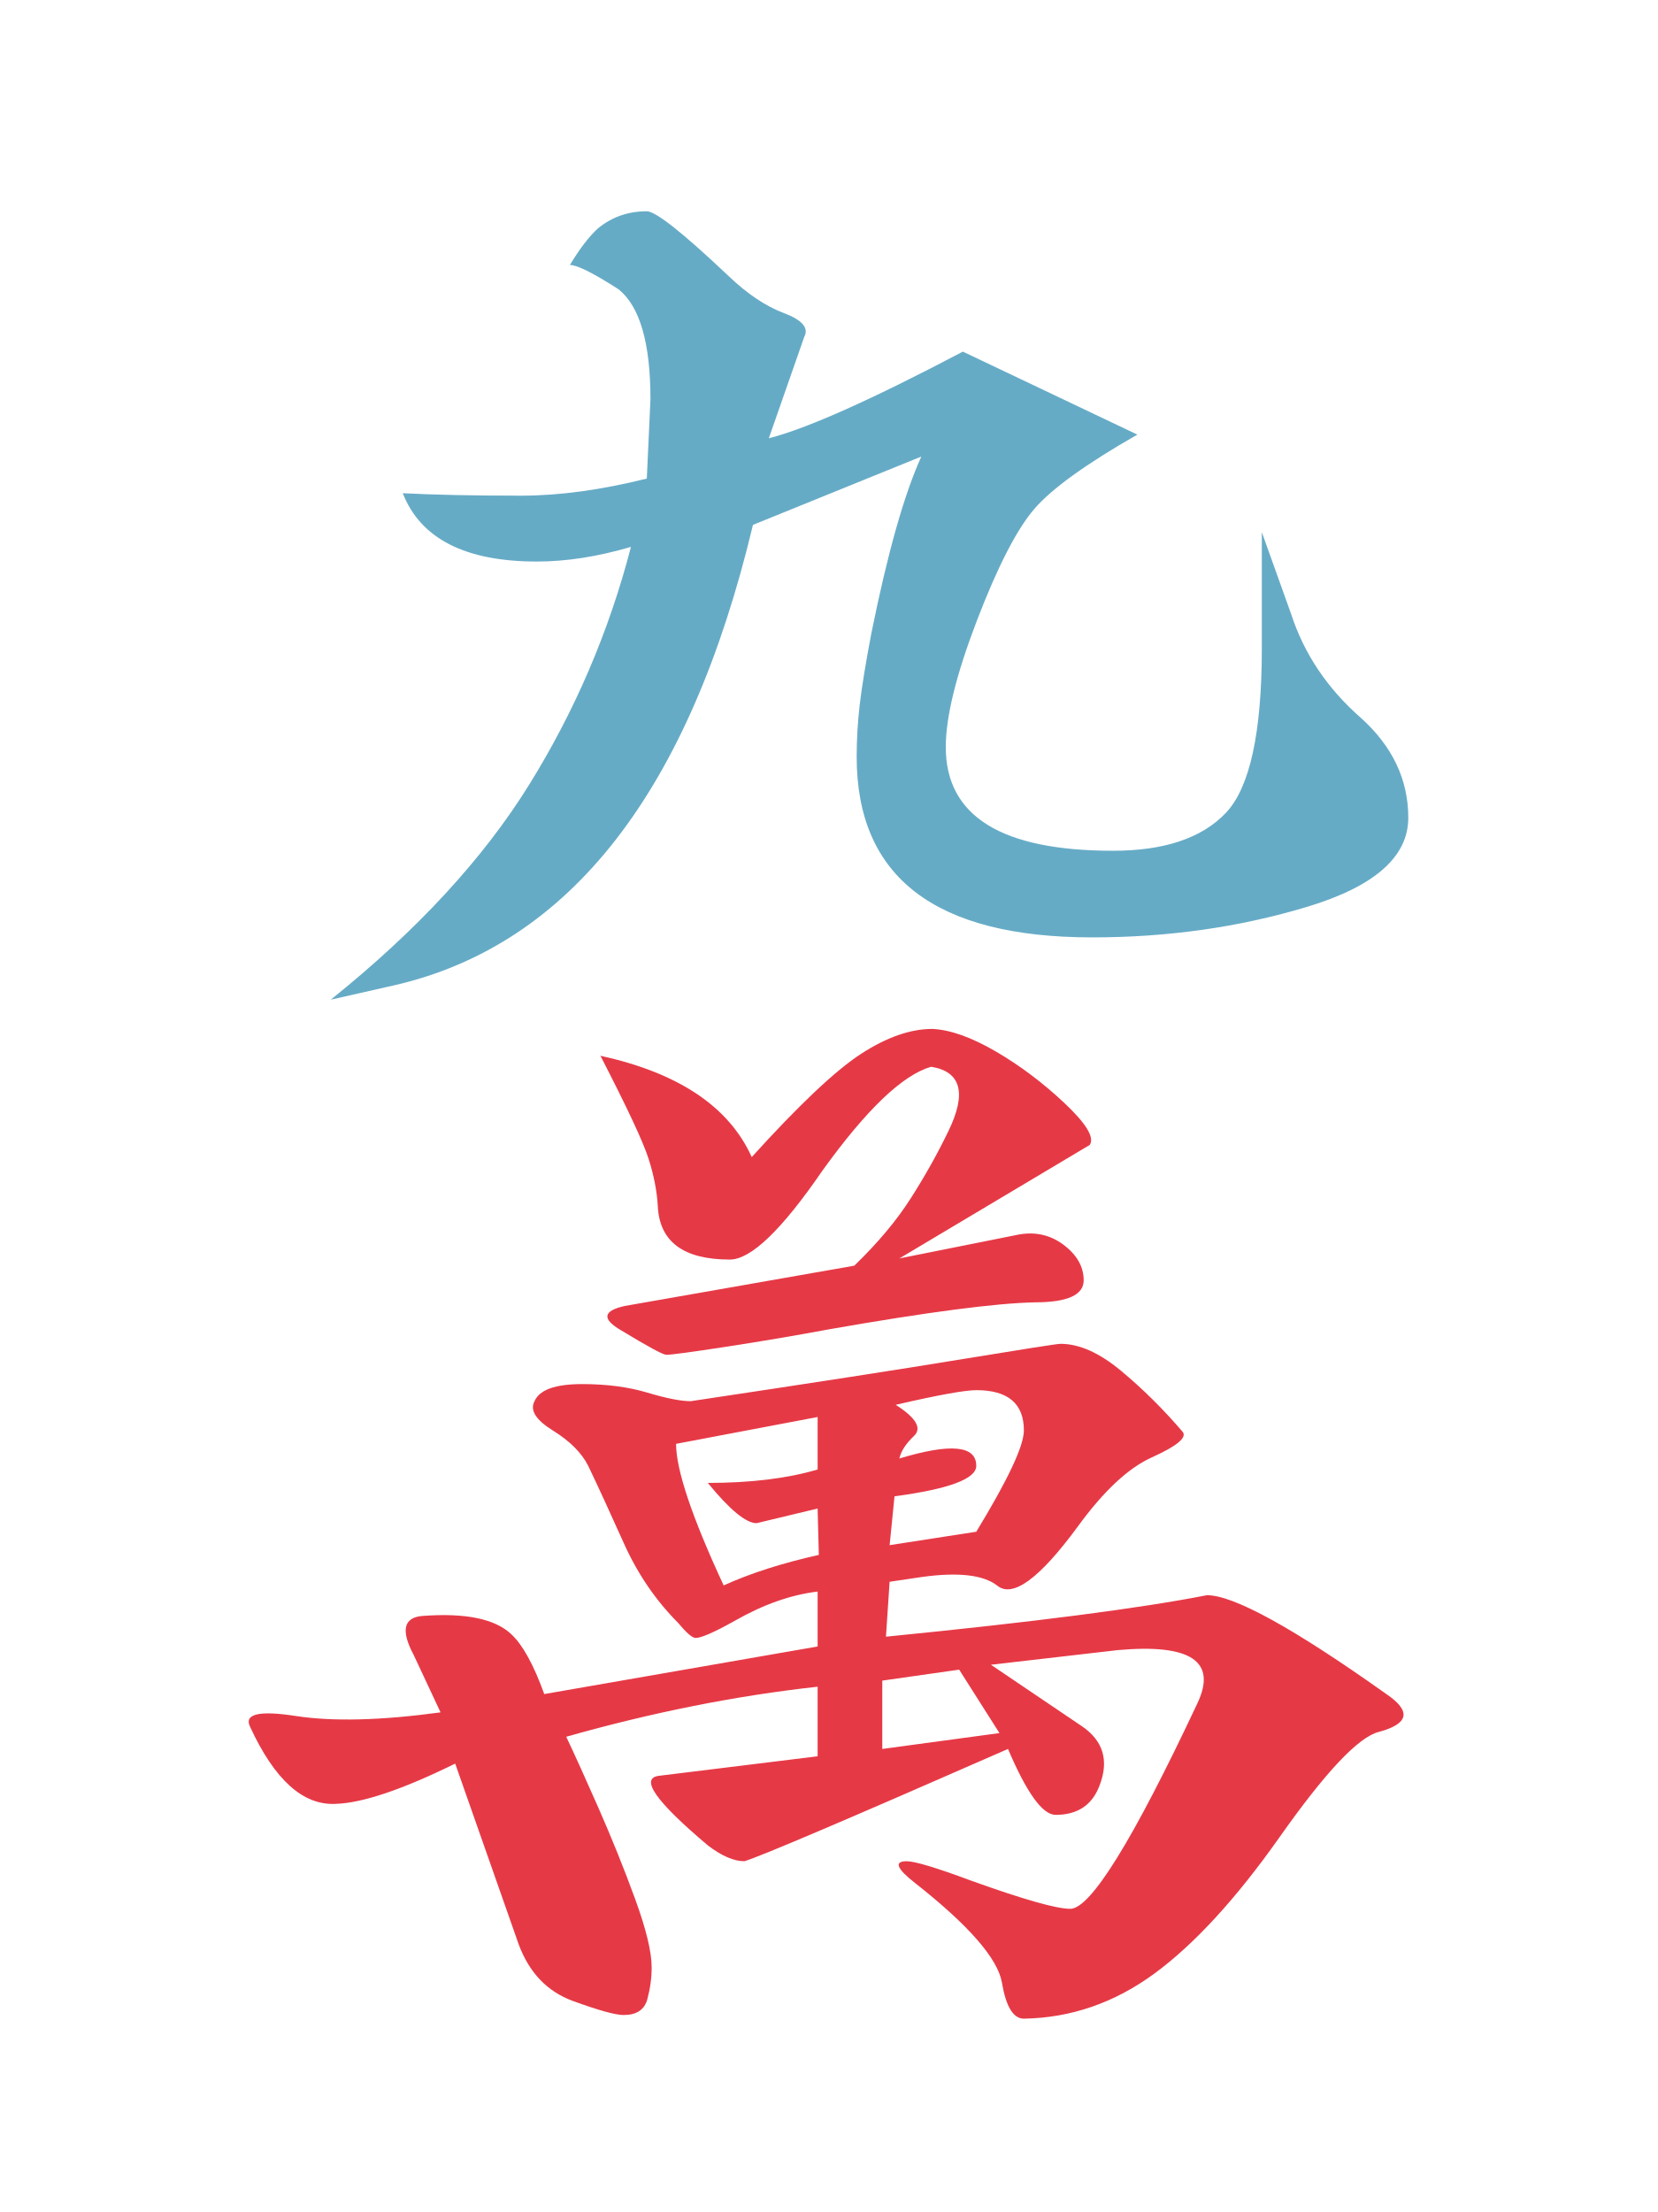
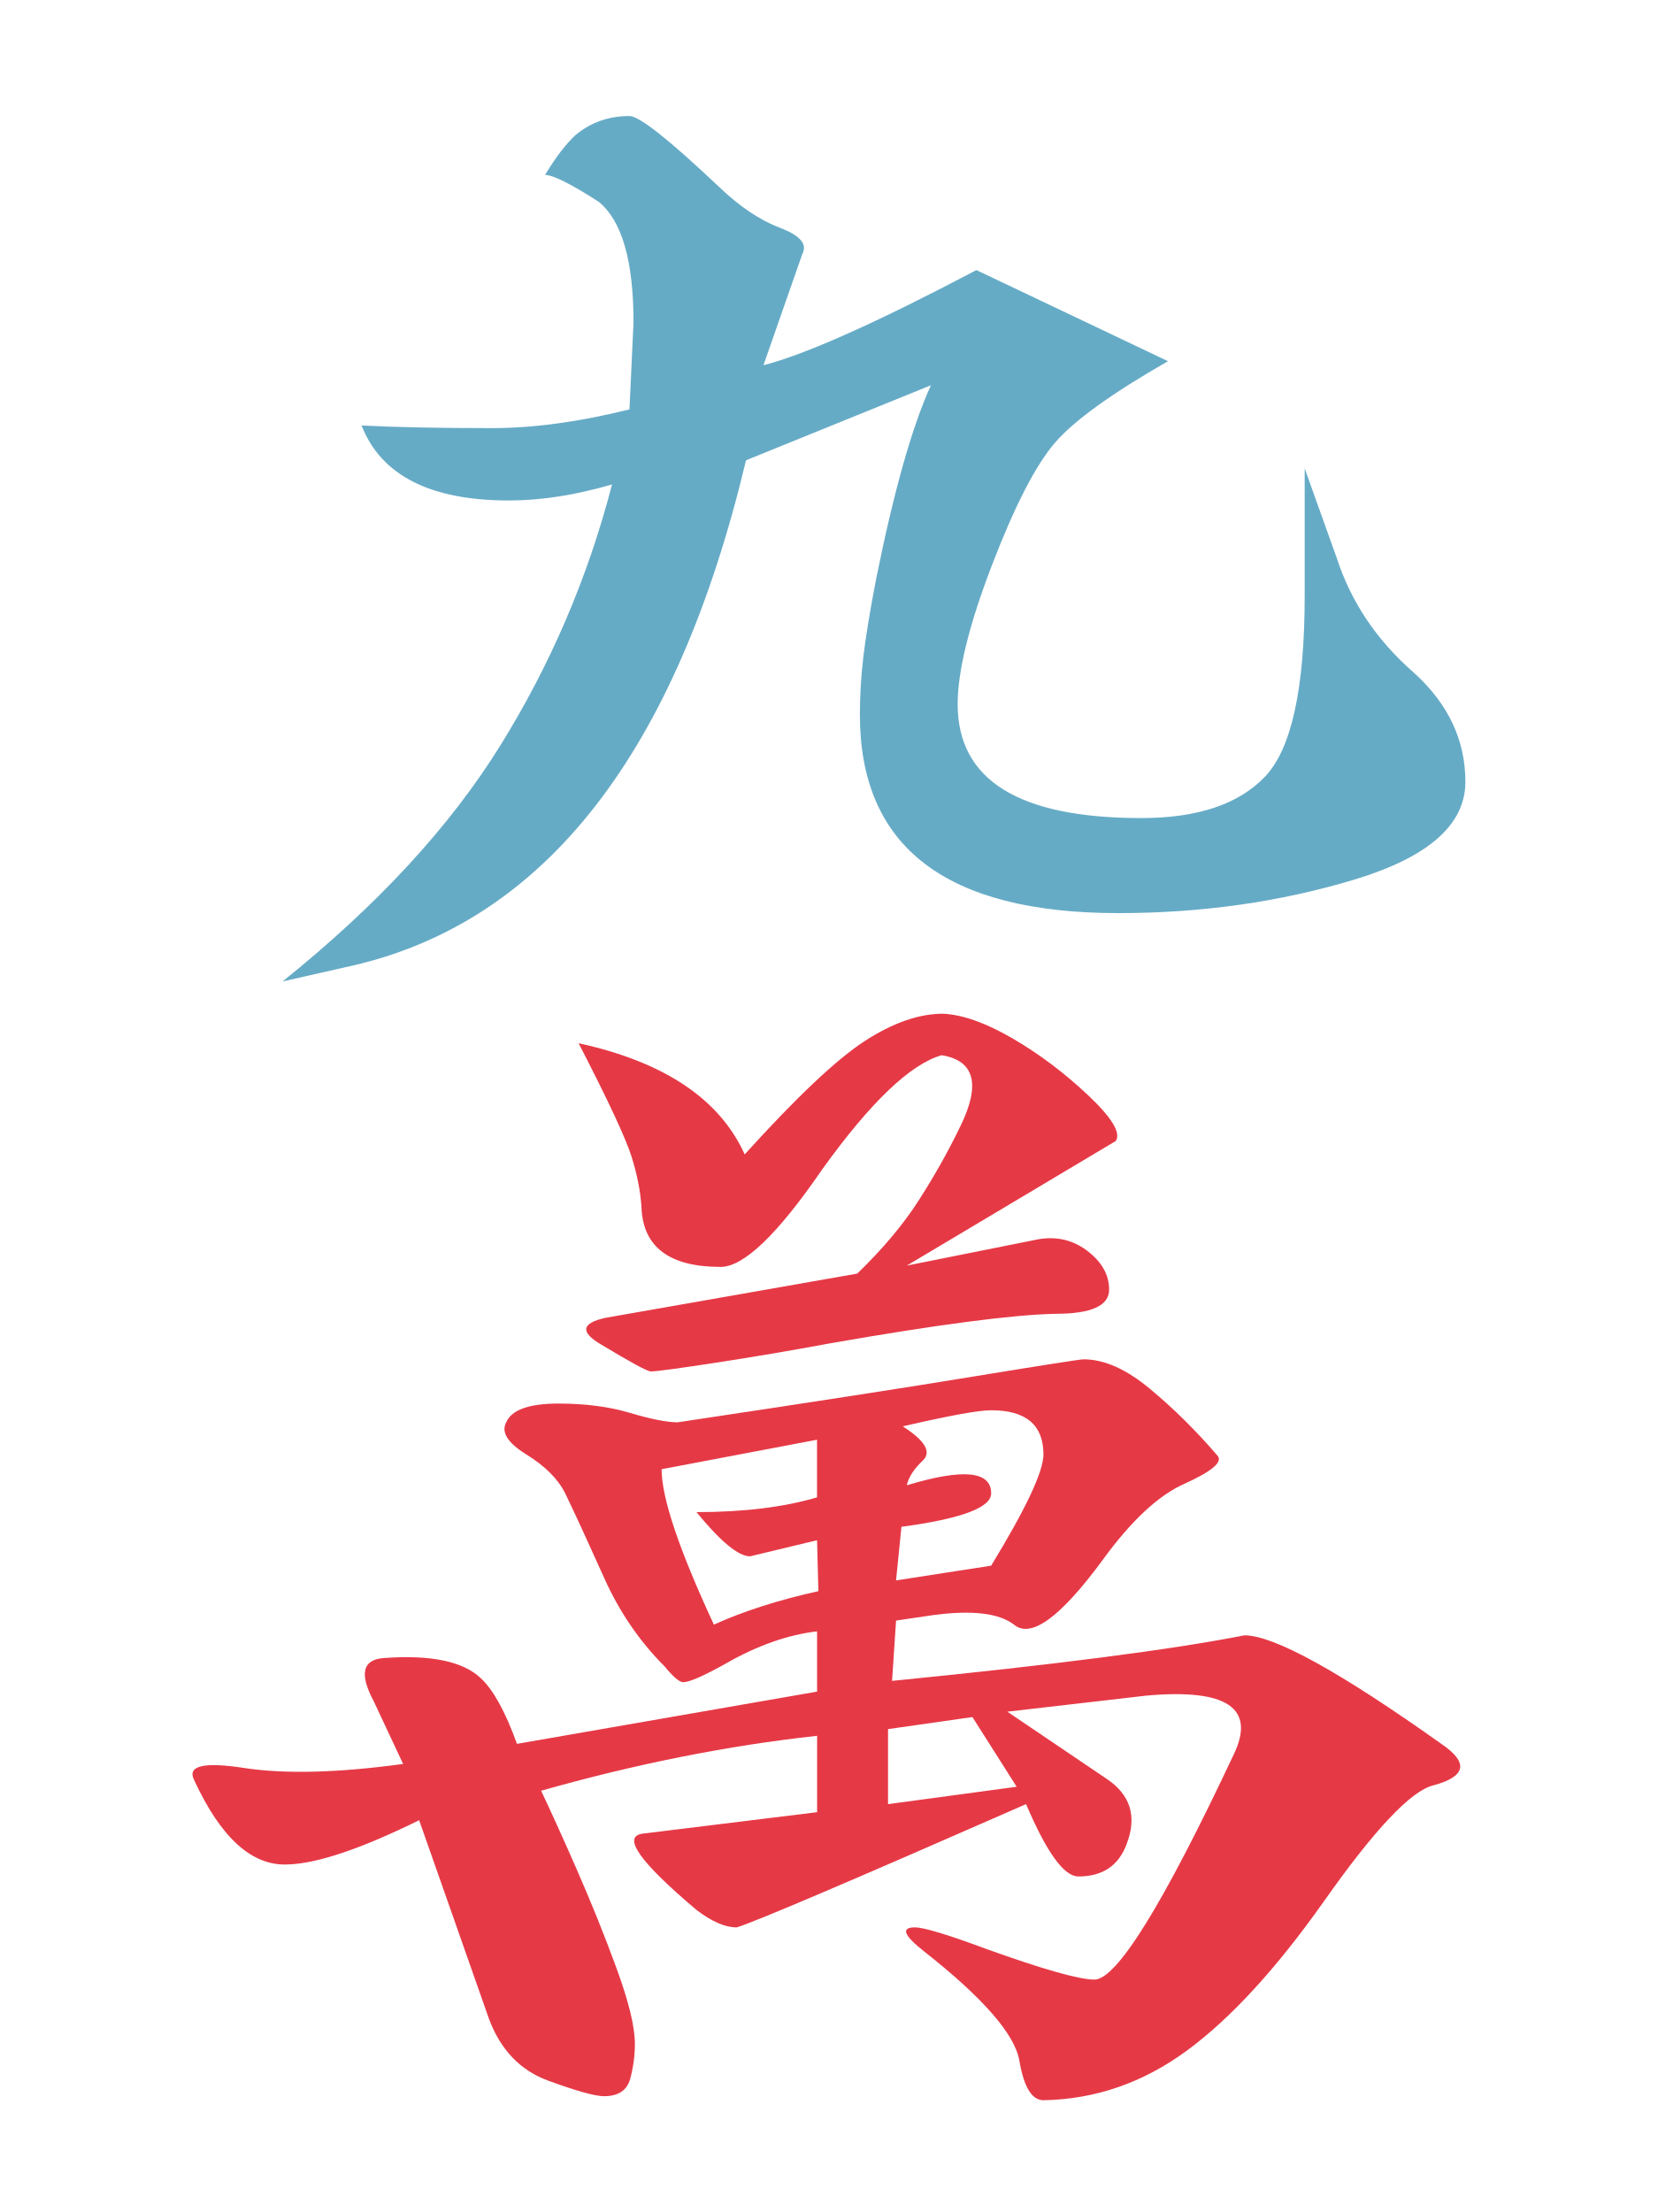
<svg xmlns="http://www.w3.org/2000/svg" version="1.1" id="Layer_1" x="0px" y="0px" width="66.334px" height="88.5px" viewBox="0 0 66.334 88.5" enable-background="new 0 0 66.334 88.5" xml:space="preserve">
  <g>
-     <path fill="#E63946" d="M55.469,67.777c-3.711-2.637-6.104-3.955-7.178-3.955c-2.637,0.52-6.918,1.074-12.842,1.66l0.146-2.197   l1.318-0.195c1.432-0.195,2.424-0.082,2.979,0.342c0.617,0.52,1.691-0.26,3.223-2.344c1.041-1.432,2.033-2.359,2.979-2.783   c1.008-0.455,1.416-0.797,1.221-1.025c-0.781-0.912-1.604-1.725-2.467-2.441c-0.862-0.717-1.668-1.074-2.416-1.074   c-0.131,0-1.434,0.203-3.906,0.609c-2.475,0.408-6.104,0.969-10.889,1.686c-0.391,0-0.969-0.113-1.734-0.342   c-0.765-0.229-1.635-0.342-2.611-0.342c-1.074,0-1.709,0.229-1.904,0.684c-0.195,0.357,0.049,0.748,0.732,1.172   s1.154,0.895,1.416,1.416c0.391,0.814,0.861,1.84,1.416,3.076c0.553,1.236,1.285,2.311,2.197,3.223   c0.324,0.391,0.553,0.586,0.684,0.586c0.227,0,0.748-0.229,1.562-0.684c1.139-0.652,2.246-1.043,3.32-1.172v2.197   c-4.852,0.846-8.496,1.48-10.938,1.904c-0.424-1.172-0.863-1.971-1.318-2.393c-0.652-0.619-1.84-0.863-3.564-0.732   c-0.75,0.064-0.863,0.586-0.342,1.562l1.074,2.295c-2.377,0.324-4.306,0.373-5.787,0.146c-1.48-0.229-2.092-0.082-1.83,0.439   c0.977,2.115,2.115,3.141,3.418,3.076c1.074-0.033,2.668-0.57,4.785-1.611l2.539,7.227c0.422,1.139,1.146,1.896,2.172,2.27   c1.025,0.375,1.701,0.562,2.027,0.562c0.52,0,0.838-0.213,0.951-0.635c0.114-0.424,0.172-0.848,0.172-1.27   c0-0.619-0.221-1.531-0.66-2.734c-0.439-1.205-0.928-2.418-1.465-3.639s-0.969-2.172-1.293-2.855   c3.449-0.977,6.803-1.645,10.059-2.002v2.783l-6.348,0.781c-0.781,0.098-0.131,1.025,1.953,2.783   c0.553,0.422,1.041,0.635,1.465,0.635c0.65-0.195,4.166-1.693,10.547-4.492c0.748,1.758,1.383,2.637,1.904,2.637   c0.879,0,1.465-0.391,1.758-1.172c0.391-1.01,0.146-1.807-0.732-2.393l-3.613-2.441l5.078-0.586   c2.93-0.262,3.986,0.455,3.174,2.148c-2.572,5.469-4.266,8.203-5.078,8.203c-0.555,0-1.873-0.375-3.955-1.123   c-1.4-0.521-2.264-0.781-2.588-0.781c-0.521,0-0.408,0.293,0.342,0.879c2.148,1.691,3.303,3.02,3.467,3.979   c0.162,0.961,0.455,1.441,0.879,1.441c1.887-0.033,3.629-0.635,5.225-1.807c1.594-1.172,3.254-2.979,4.98-5.42   c1.855-2.637,3.189-4.053,4.004-4.248C56.379,68.964,56.477,68.46,55.469,67.777z M35.791,59.867   c2.18-0.293,3.271-0.699,3.271-1.221c0-0.814-1.025-0.912-3.076-0.293c0.064-0.293,0.26-0.594,0.586-0.904   c0.324-0.309,0.08-0.723-0.732-1.244c1.691-0.391,2.766-0.586,3.223-0.586c1.27,0,1.904,0.537,1.904,1.611   c0,0.619-0.635,1.969-1.904,4.053l-3.467,0.537L35.791,59.867z M28.955,63.431c-1.27-2.734-1.904-4.623-1.904-5.664l5.664-1.074   v2.1c-1.205,0.357-2.67,0.537-4.395,0.537c0.879,1.074,1.529,1.611,1.953,1.611l2.441-0.586l0.049,1.855   C31.299,62.537,30.029,62.943,28.955,63.431z M39.99,69.339l-4.688,0.635V67.24l3.076-0.439L39.99,69.339z" />
-     <path fill="#E63946" d="M42.602,44.144c-0.862-0.814-1.781-1.506-2.758-2.076c-0.977-0.568-1.824-0.869-2.539-0.902   c-0.879,0-1.832,0.334-2.857,1c-1.025,0.668-2.482,2.043-4.369,4.127c-0.912-2.018-2.93-3.369-6.055-4.053   c1.074,2.084,1.717,3.459,1.928,4.125c0.212,0.668,0.334,1.295,0.367,1.881c0.064,1.432,1.025,2.148,2.881,2.148   c0.846,0,2.082-1.188,3.711-3.564c1.758-2.441,3.205-3.824,4.346-4.15c1.203,0.195,1.432,1.059,0.684,2.588   c-0.424,0.879-0.92,1.766-1.49,2.66c-0.569,0.896-1.326,1.799-2.27,2.711L25,52.25c-0.879,0.195-0.928,0.521-0.146,0.977   c1.074,0.65,1.676,0.977,1.807,0.977c0.195,0,0.984-0.105,2.367-0.318c1.384-0.211,2.775-0.447,4.176-0.707   c3.906-0.684,6.641-1.041,8.203-1.074c1.301,0,1.953-0.293,1.953-0.879c0-0.553-0.277-1.033-0.83-1.441   c-0.555-0.406-1.189-0.527-1.904-0.365l-4.639,0.928l7.617-4.541C43.799,45.511,43.465,44.958,42.602,44.144z" />
-     <path fill="#66ABC6" d="M54.443,28.714c-1.336-1.172-2.264-2.555-2.783-4.15l-1.172-3.271v4.639c0,3.385-0.48,5.582-1.441,6.592   c-0.96,1.01-2.465,1.514-4.516,1.514c-4.461,0-6.689-1.383-6.689-4.15c0-1.205,0.414-2.889,1.244-5.055   c0.83-2.164,1.596-3.652,2.295-4.467c0.7-0.814,2.076-1.806,4.127-2.978l-6.982-3.32c-3.646,1.92-6.234,3.076-7.764,3.467   l1.416-4.053c0.195-0.357-0.074-0.676-0.807-0.953c-0.732-0.275-1.473-0.771-2.221-1.488c-1.824-1.725-2.914-2.588-3.271-2.588   c-0.75,0-1.4,0.229-1.953,0.684c-0.359,0.326-0.732,0.814-1.123,1.465c0.293,0,0.943,0.326,1.953,0.977   c0.846,0.684,1.27,2.148,1.27,4.395l-0.146,3.173c-1.824,0.455-3.5,0.684-5.029,0.684c-1.922,0-3.5-0.033-4.736-0.098   c0.715,1.822,2.506,2.734,5.371,2.734c1.172,0,2.424-0.195,3.76-0.586c-0.879,3.385-2.238,6.559-4.078,9.521   c-1.839,2.963-4.484,5.826-7.934,8.594l2.588-0.586C22.818,37.781,27.588,31.644,30.127,21l6.738-2.734   c-0.684,1.498-1.352,3.857-2.002,7.08c-0.229,1.205-0.383,2.156-0.465,2.855c-0.081,0.701-0.121,1.393-0.121,2.076   c0,4.818,3.141,7.227,9.424,7.227c3.027,0,5.891-0.406,8.594-1.221c2.701-0.814,4.053-2.002,4.053-3.564   C56.348,31.189,55.713,29.853,54.443,28.714z" />
+     <g>
+       <path fill="#E63946" d="M57.67,69.77c-4.074-2.895-6.701-4.342-7.879-4.342c-2.895,0.57-7.596,1.18-14.098,1.822l0.16-2.412    l1.447-0.214c1.572-0.215,2.66-0.091,3.27,0.375c0.678,0.57,1.857-0.285,3.539-2.572c1.143-1.572,2.23-2.591,3.268-3.056    c1.107-0.5,1.555-0.875,1.342-1.126c-0.859-1.001-1.762-1.894-2.709-2.68c-0.945-0.787-1.83-1.18-2.652-1.18    c-0.143,0-1.572,0.224-4.289,0.669c-2.715,0.448-6.699,1.064-11.953,1.851c-0.428,0-1.062-0.124-1.902-0.375    s-1.797-0.375-2.867-0.375c-1.18,0-1.877,0.251-2.092,0.75c-0.213,0.392,0.055,0.821,0.805,1.286s1.268,0.982,1.555,1.556    c0.43,0.893,0.945,2.019,1.555,3.376c0.607,1.357,1.412,2.536,2.412,3.538c0.355,0.429,0.607,0.643,0.75,0.643    c0.248,0,0.82-0.25,1.715-0.75c1.25-0.716,2.467-1.146,3.646-1.286v2.412c-5.326,0.928-9.326,1.625-12.008,2.09    c-0.465-1.286-0.947-2.163-1.447-2.626c-0.717-0.681-2.02-0.948-3.912-0.805c-0.824,0.071-0.949,0.644-0.377,1.716l1.18,2.519    c-2.607,0.356-4.727,0.41-6.352,0.162c-1.627-0.251-2.297-0.091-2.01,0.481c1.072,2.322,2.322,3.448,3.752,3.378    c1.18-0.037,2.93-0.627,5.252-1.77l2.789,7.934c0.463,1.25,1.258,2.081,2.385,2.49c1.125,0.412,1.867,0.618,2.225,0.618    c0.57,0,0.92-0.234,1.045-0.696c0.125-0.466,0.188-0.932,0.188-1.394c0-0.681-0.242-1.682-0.725-3.002    c-0.482-1.323-1.02-2.654-1.607-3.995c-0.588-1.34-1.064-2.384-1.42-3.134c3.787-1.073,7.467-1.807,11.043-2.198v3.056    l-6.969,0.857c-0.857,0.106-0.143,1.125,2.145,3.055c0.605,0.464,1.143,0.697,1.607,0.697c0.715-0.214,4.574-1.858,11.578-4.932    c0.82,1.93,1.518,2.895,2.092,2.895c0.965,0,1.607-0.429,1.928-1.286c0.43-1.108,0.162-1.983-0.805-2.627l-3.965-2.68l5.574-0.644    c3.217-0.287,4.377,0.5,3.484,2.358c-2.824,6.004-4.682,9.005-5.574,9.005c-0.609,0-2.057-0.411-4.342-1.232    c-1.537-0.572-2.484-0.857-2.842-0.857c-0.572,0-0.447,0.321,0.375,0.965c2.359,1.856,3.625,3.315,3.807,4.367    c0.178,1.056,0.5,1.583,0.965,1.583c2.07-0.037,3.982-0.697,5.734-1.983c1.75-1.286,3.572-3.27,5.469-5.95    c2.037-2.895,3.5-4.448,4.395-4.664C58.668,71.074,58.775,70.521,57.67,69.77z M36.068,61.086c2.393-0.321,3.59-0.767,3.59-1.339    c0-0.895-1.125-1.003-3.375-0.322c0.07-0.322,0.283-0.651,0.643-0.993c0.355-0.338,0.088-0.793-0.805-1.365    c1.857-0.43,3.035-0.644,3.537-0.644c1.395,0,2.092,0.589,2.092,1.769c0,0.68-0.697,2.161-2.092,4.449l-3.805,0.59L36.068,61.086z     M28.564,65c-1.395-3.002-2.092-5.074-2.092-6.218l6.219-1.18v2.306c-1.324,0.392-2.932,0.59-4.824,0.59    c0.965,1.179,1.678,1.769,2.145,1.769l2.68-0.644l0.053,2.037C31.137,64.018,29.744,64.463,28.564,65z M40.678,71.486    l-5.146,0.696V69.18l3.377-0.482L40.678,71.486z" />
+       <path fill="#E63946" d="M43.545,43.827c-0.947-0.895-1.955-1.653-3.027-2.279c-1.072-0.624-2.004-0.954-2.787-0.99    c-0.965,0-2.012,0.366-3.139,1.098c-1.125,0.733-2.725,2.242-4.795,4.531c-1.002-2.216-3.217-3.699-6.646-4.449    c1.18,2.286,1.883,3.796,2.115,4.527c0.232,0.734,0.365,1.422,0.402,2.065c0.07,1.571,1.127,2.358,3.164,2.358    c0.928,0,2.285-1.304,4.074-3.913c1.928-2.681,3.518-4.198,4.77-4.557c1.32,0.215,1.572,1.162,0.75,2.842    c-0.465,0.965-1.008,1.938-1.637,2.92c-0.623,0.984-1.455,1.975-2.49,2.976l-10.078,1.77c-0.963,0.214-1.018,0.572-0.16,1.072    c1.18,0.713,1.84,1.071,1.984,1.071c0.213,0,1.078-0.115,2.598-0.349c1.52-0.232,3.047-0.492,4.584-0.777    c4.289-0.75,7.291-1.143,9.006-1.179c1.428,0,2.145-0.321,2.145-0.965c0-0.607-0.305-1.134-0.912-1.583    c-0.609-0.445-1.305-0.578-2.09-0.4l-5.092,1.019l8.361-4.985C44.857,45.328,44.492,44.721,43.545,43.827z" />
+       <path fill="#66ABC6" d="M56.543,26.888c-1.467-1.286-2.484-2.805-3.055-4.557l-1.285-3.591v5.093c0,3.715-0.529,6.127-1.584,7.236    c-1.053,1.108-2.705,1.661-4.957,1.661c-4.896,0-7.344-1.518-7.344-4.557c0-1.322,0.455-3.171,1.367-5.548    c0.91-2.376,1.752-4.01,2.52-4.904s2.279-1.982,4.529-3.27l-7.666-3.645c-4.002,2.107-6.842,3.377-8.521,3.806l1.555-4.449    c0.213-0.392-0.082-0.741-0.887-1.046c-0.803-0.303-1.615-0.848-2.438-1.634c-2.002-1.894-3.197-2.841-3.592-2.841    c-0.822,0-1.537,0.251-2.143,0.75c-0.395,0.358-0.805,0.895-1.234,1.608c0.322,0,1.035,0.358,2.145,1.072    c0.928,0.75,1.395,2.358,1.395,4.824l-0.162,3.483c-2.002,0.5-3.84,0.75-5.52,0.75c-2.109,0-3.844-0.036-5.199-0.106    c0.783,2,2.75,3.001,5.895,3.001c1.287,0,2.662-0.214,4.127-0.643c-0.963,3.716-2.455,7.2-4.475,10.453    c-2.02,3.252-4.924,6.395-8.709,9.433l2.84-0.643c7.682-1.787,12.918-8.522,15.705-20.209l7.396-3    c-0.75,1.644-1.482,4.233-2.195,7.771c-0.254,1.322-0.422,2.366-0.512,3.135c-0.09,0.77-0.133,1.528-0.133,2.279    c0,5.289,3.447,7.933,10.346,7.933c3.322,0,6.467-0.446,9.434-1.34c2.965-0.895,4.447-2.198,4.447-3.913    C58.633,29.604,57.938,28.138,56.543,26.888z" />
+     </g>
  </g>
</svg>
